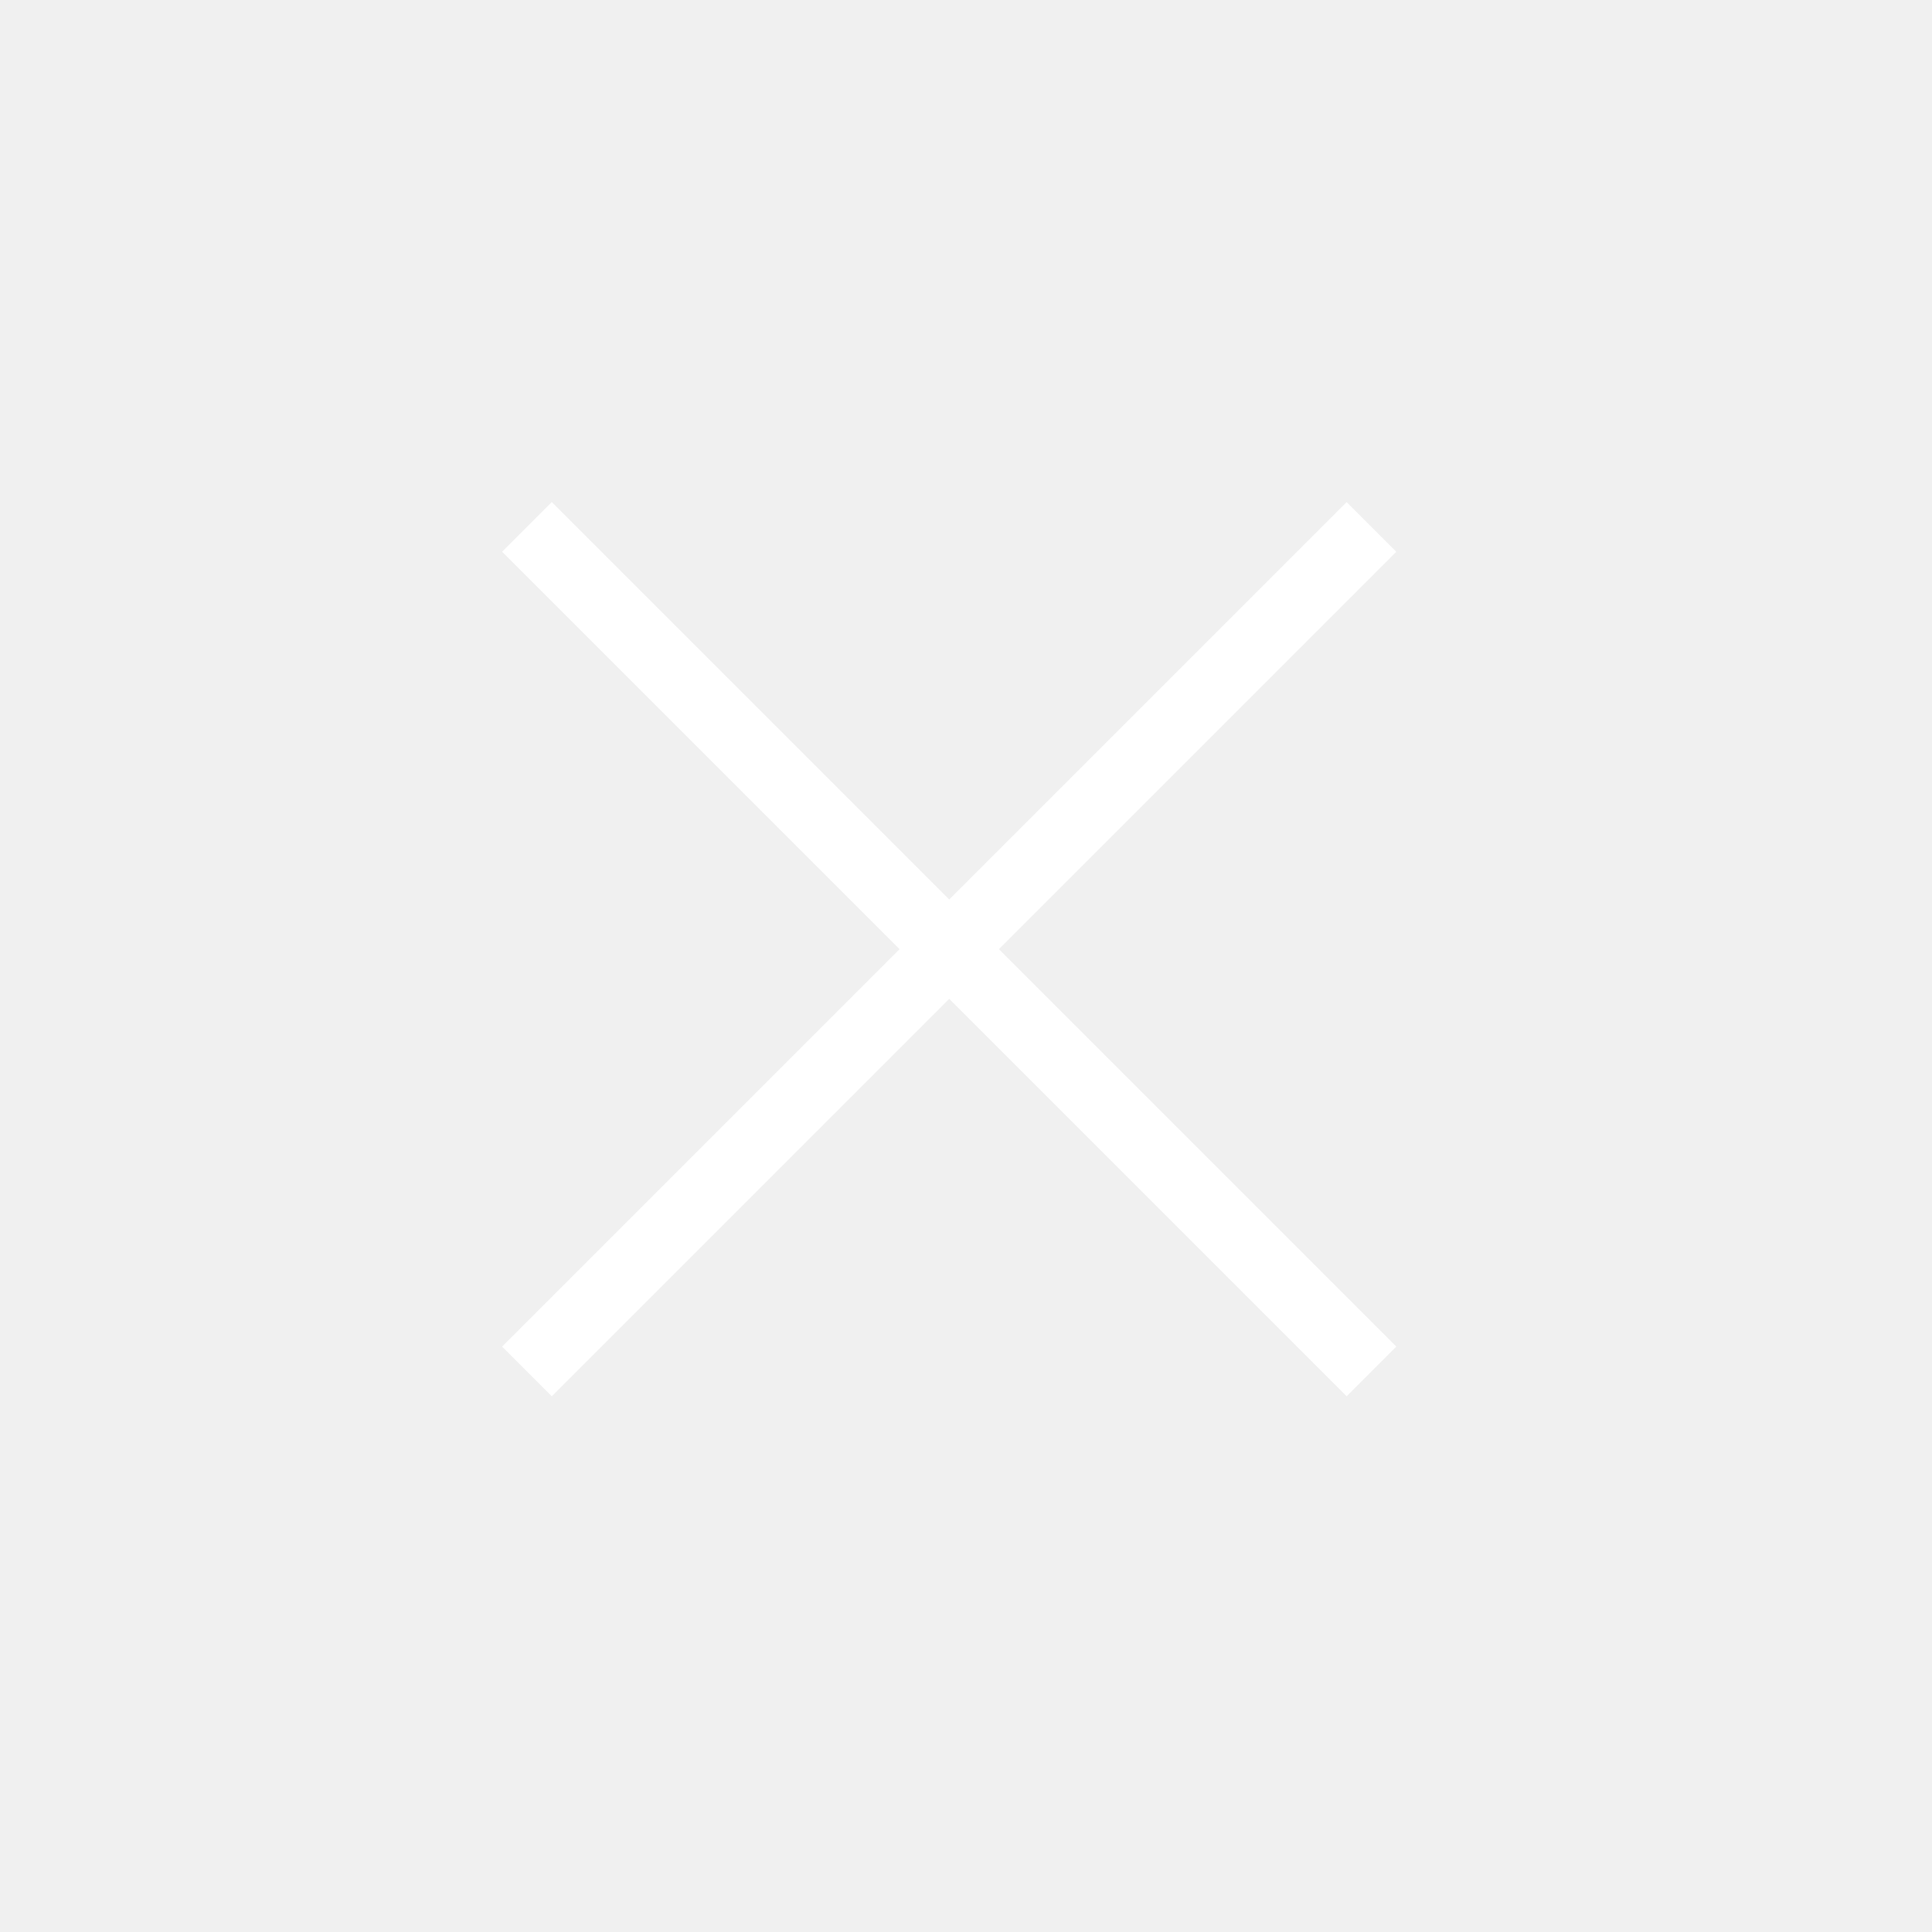
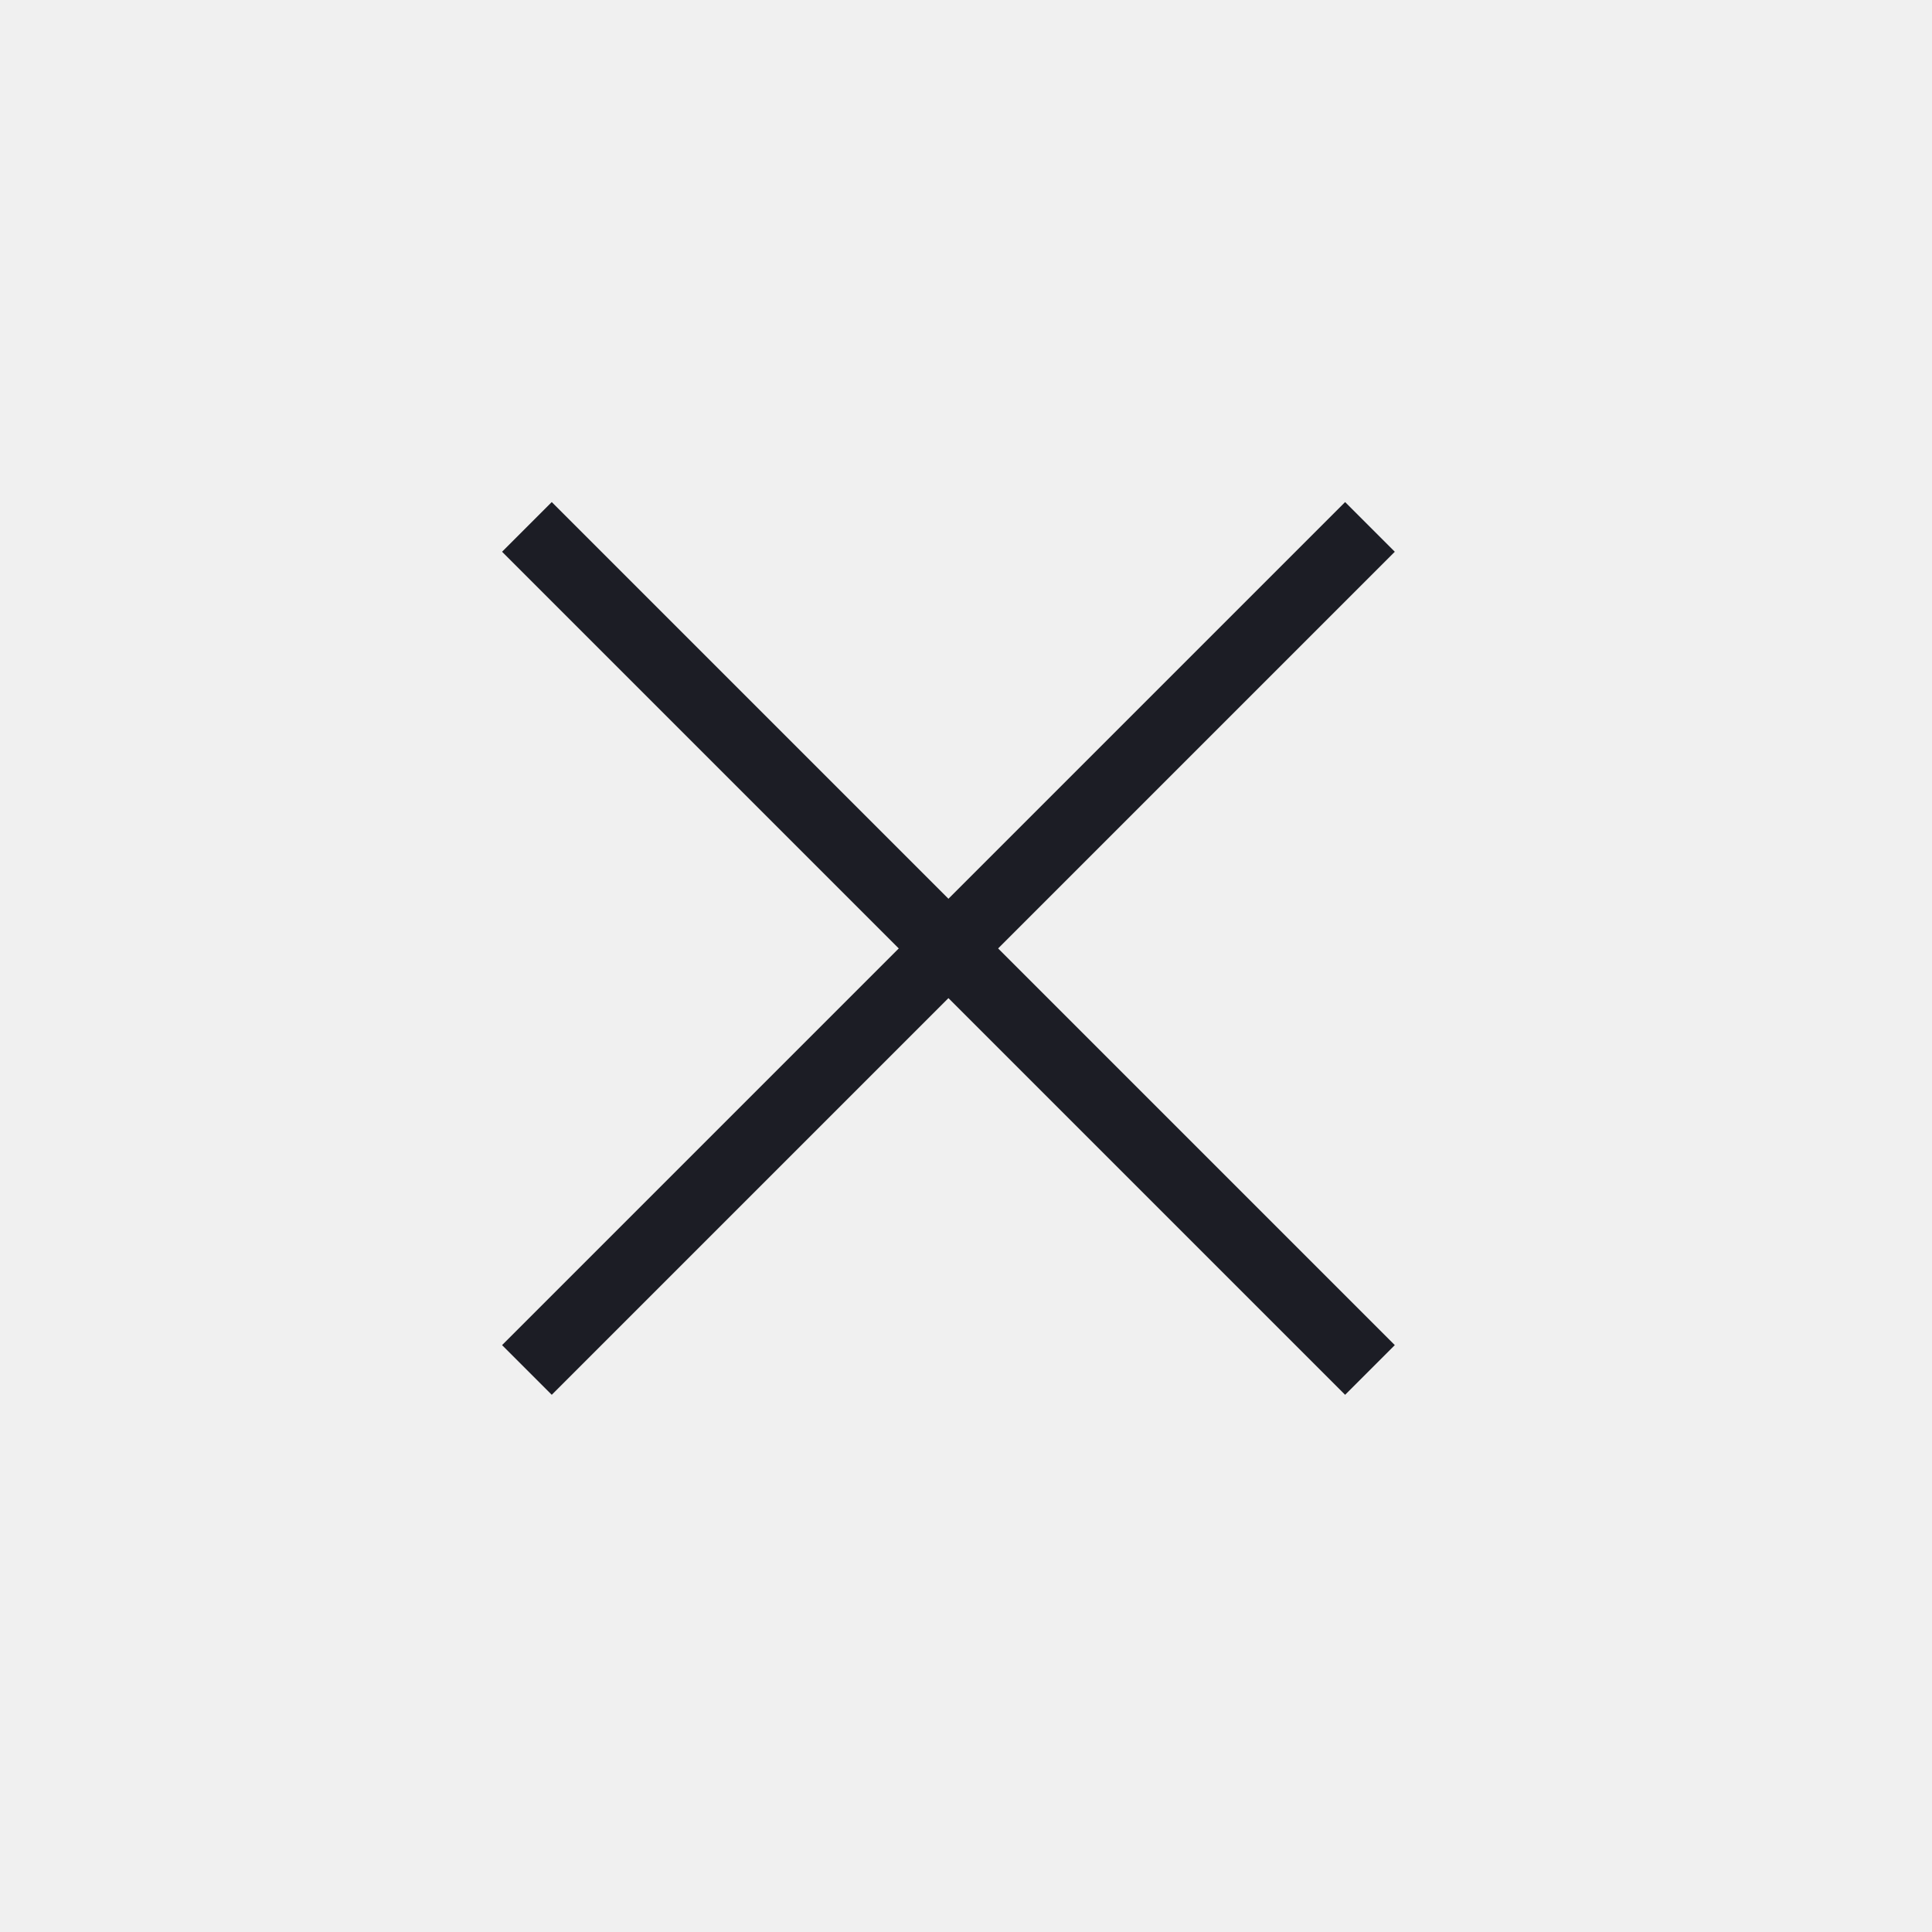
- <svg xmlns="http://www.w3.org/2000/svg" width="55" height="55" viewBox="0 0 55 55">
+ <svg xmlns="http://www.w3.org/2000/svg" version="1.1" viewBox="0 0 55 55">
  <defs>
-     <clipPath id="a">
-       <rect width="55" height="55" transform="translate(524 61)" fill="none" stroke="#707070" stroke-width="1" />
+     <style>
+       .cls-1, .cls-2 {
+         fill: none;
+       }
+ 
+       .cls-2 {
+         stroke: #1c1d25;
+         stroke-miterlimit: 4;
+         stroke-width: 2px;
+       }
+ 
+       .cls-3 {
+         clip-path: url(#clippath);
+       }
+     </style>
+     <clipPath id="clippath">
+       <rect class="cls-1" width="55" height="55" />
    </clipPath>
  </defs>
-   <g transform="translate(-524 -61)" clip-path="url(#a)">
-     <g transform="translate(-953.5 -116)">
-       <line x2="34" transform="translate(1492.501 192) rotate(45)" fill="none" stroke="#fff" stroke-width="2" />
-       <line x2="34" transform="translate(1492.501 216.042) rotate(-45)" fill="none" stroke="#fff" stroke-width="2" />
+   <g>
+     <g id="Layer_1">
+       <g class="cls-3">
+         <g>
+           <line class="cls-2" x1="15" y1="15" x2="39" y2="39" />
+           <line class="cls-2" x1="15" y1="39" x2="39" y2="15" />
+         </g>
+       </g>
    </g>
  </g>
</svg>
